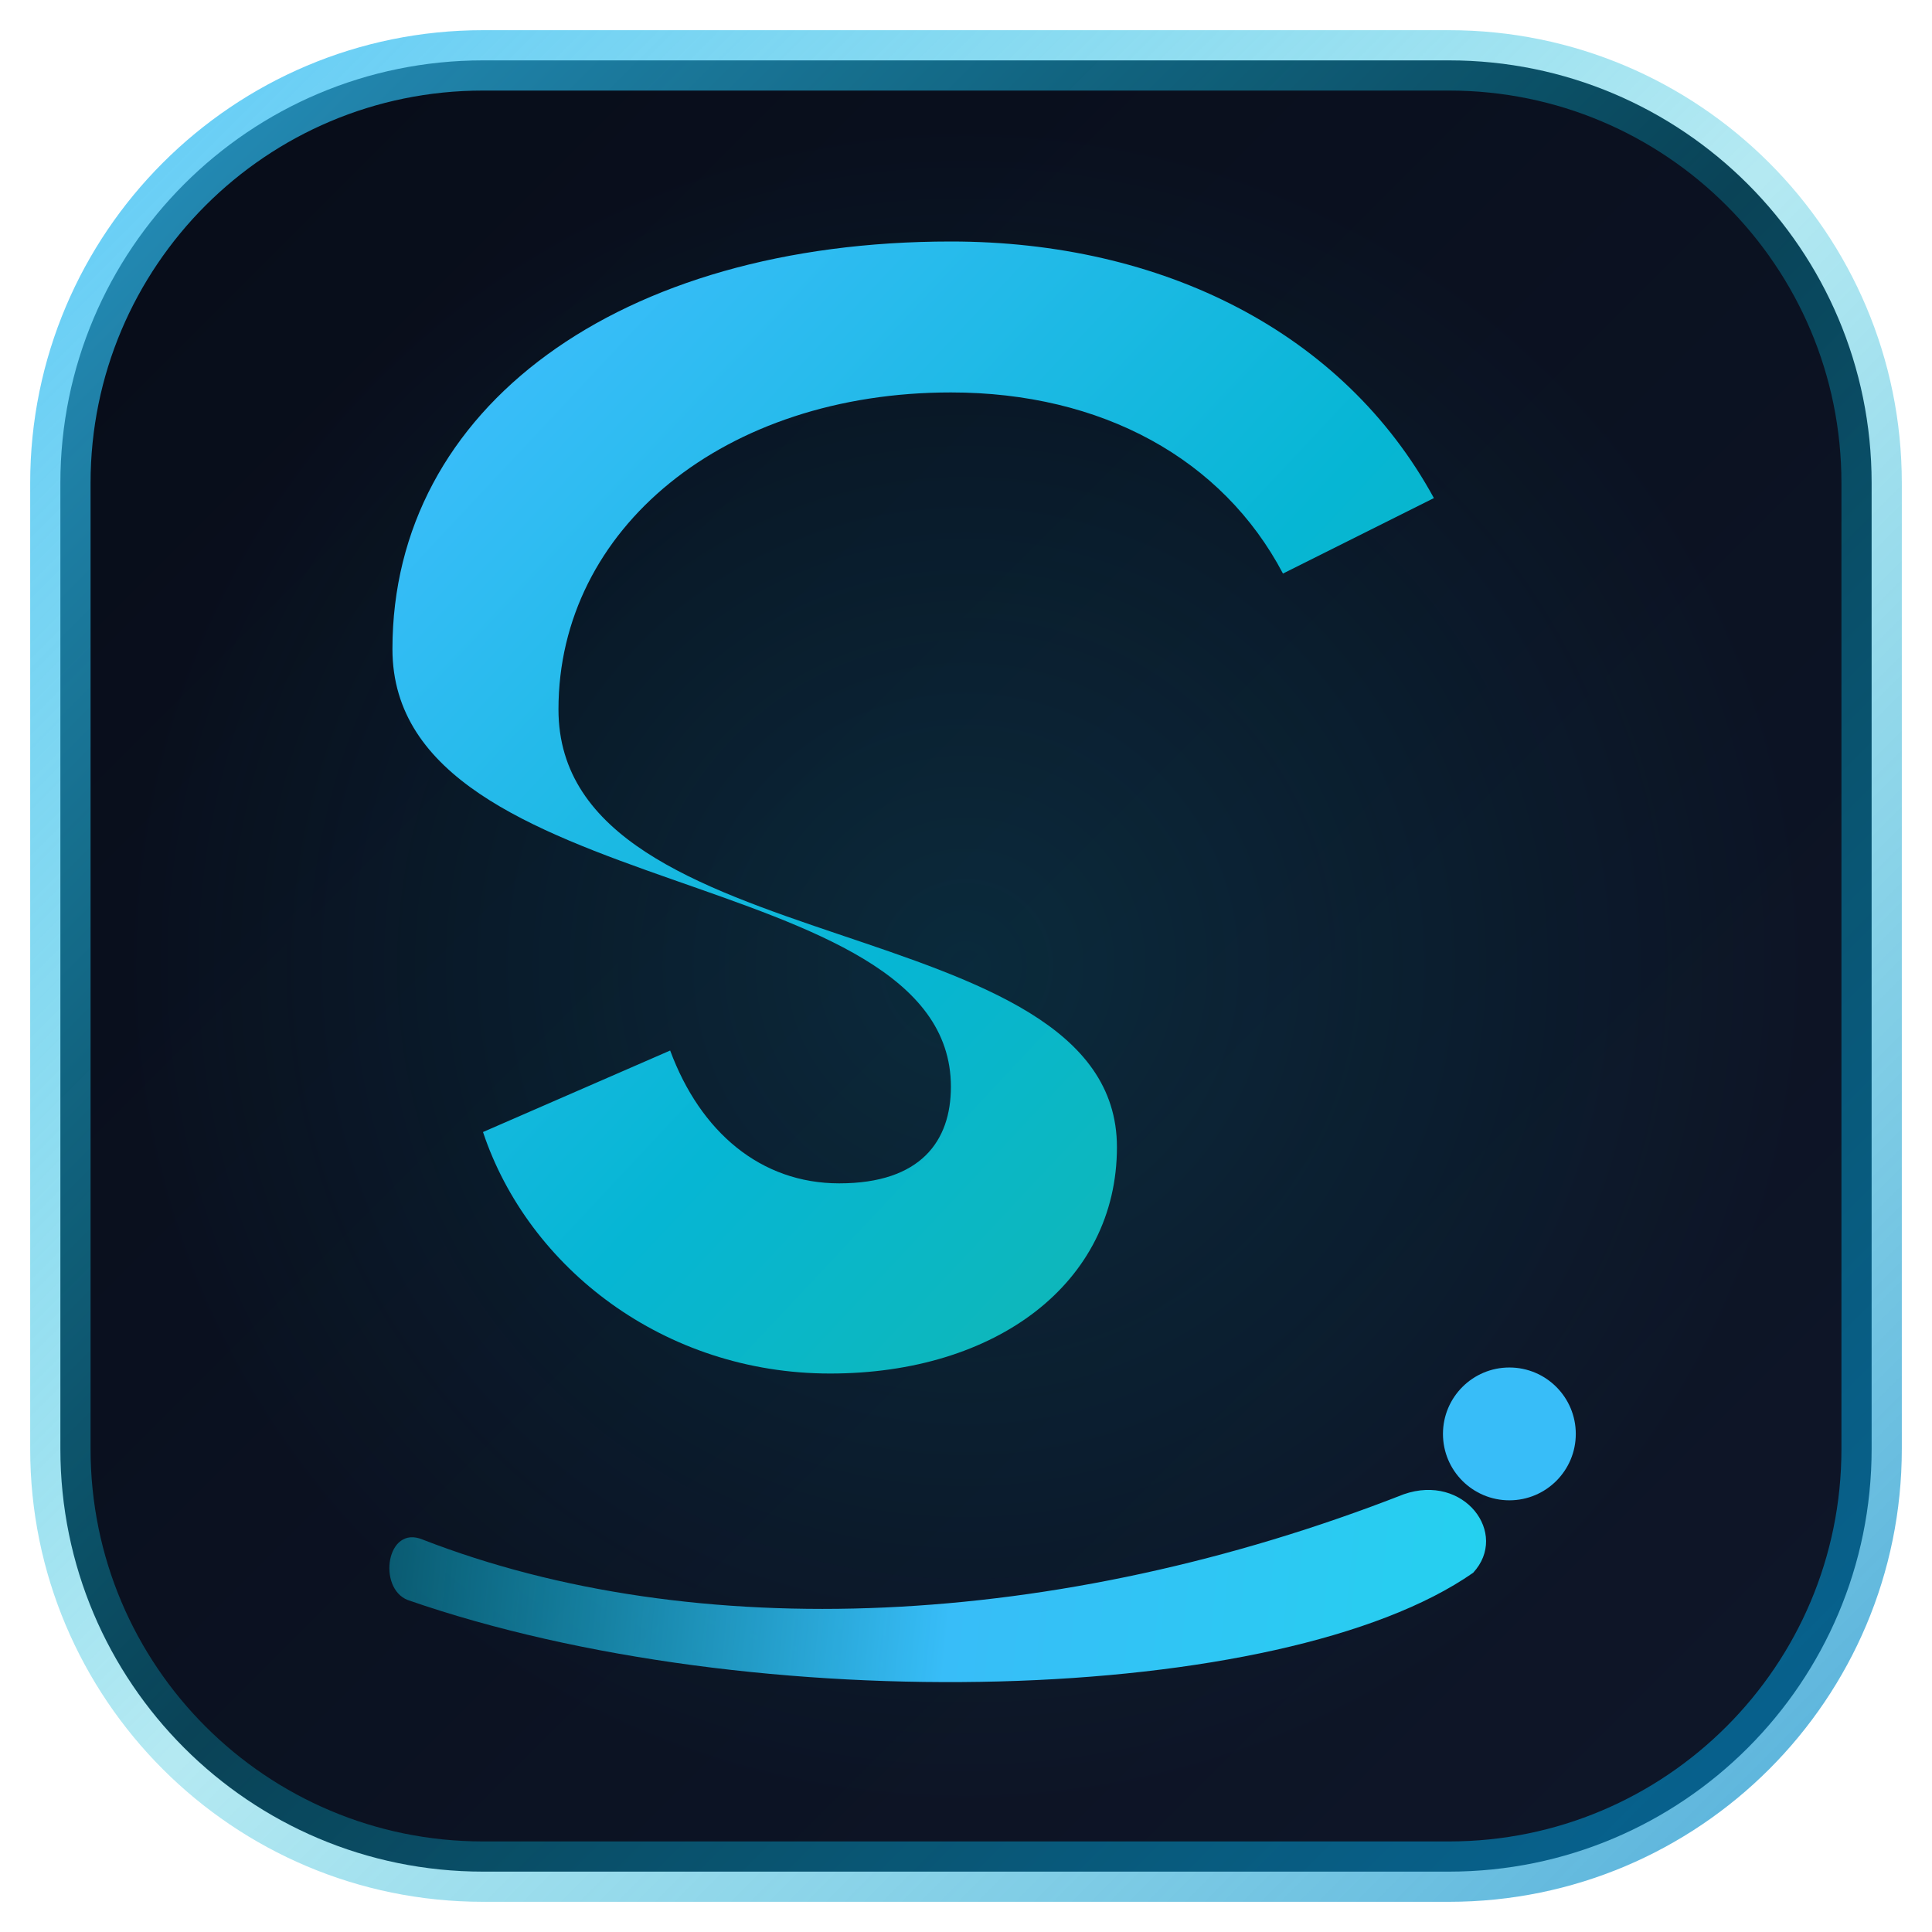
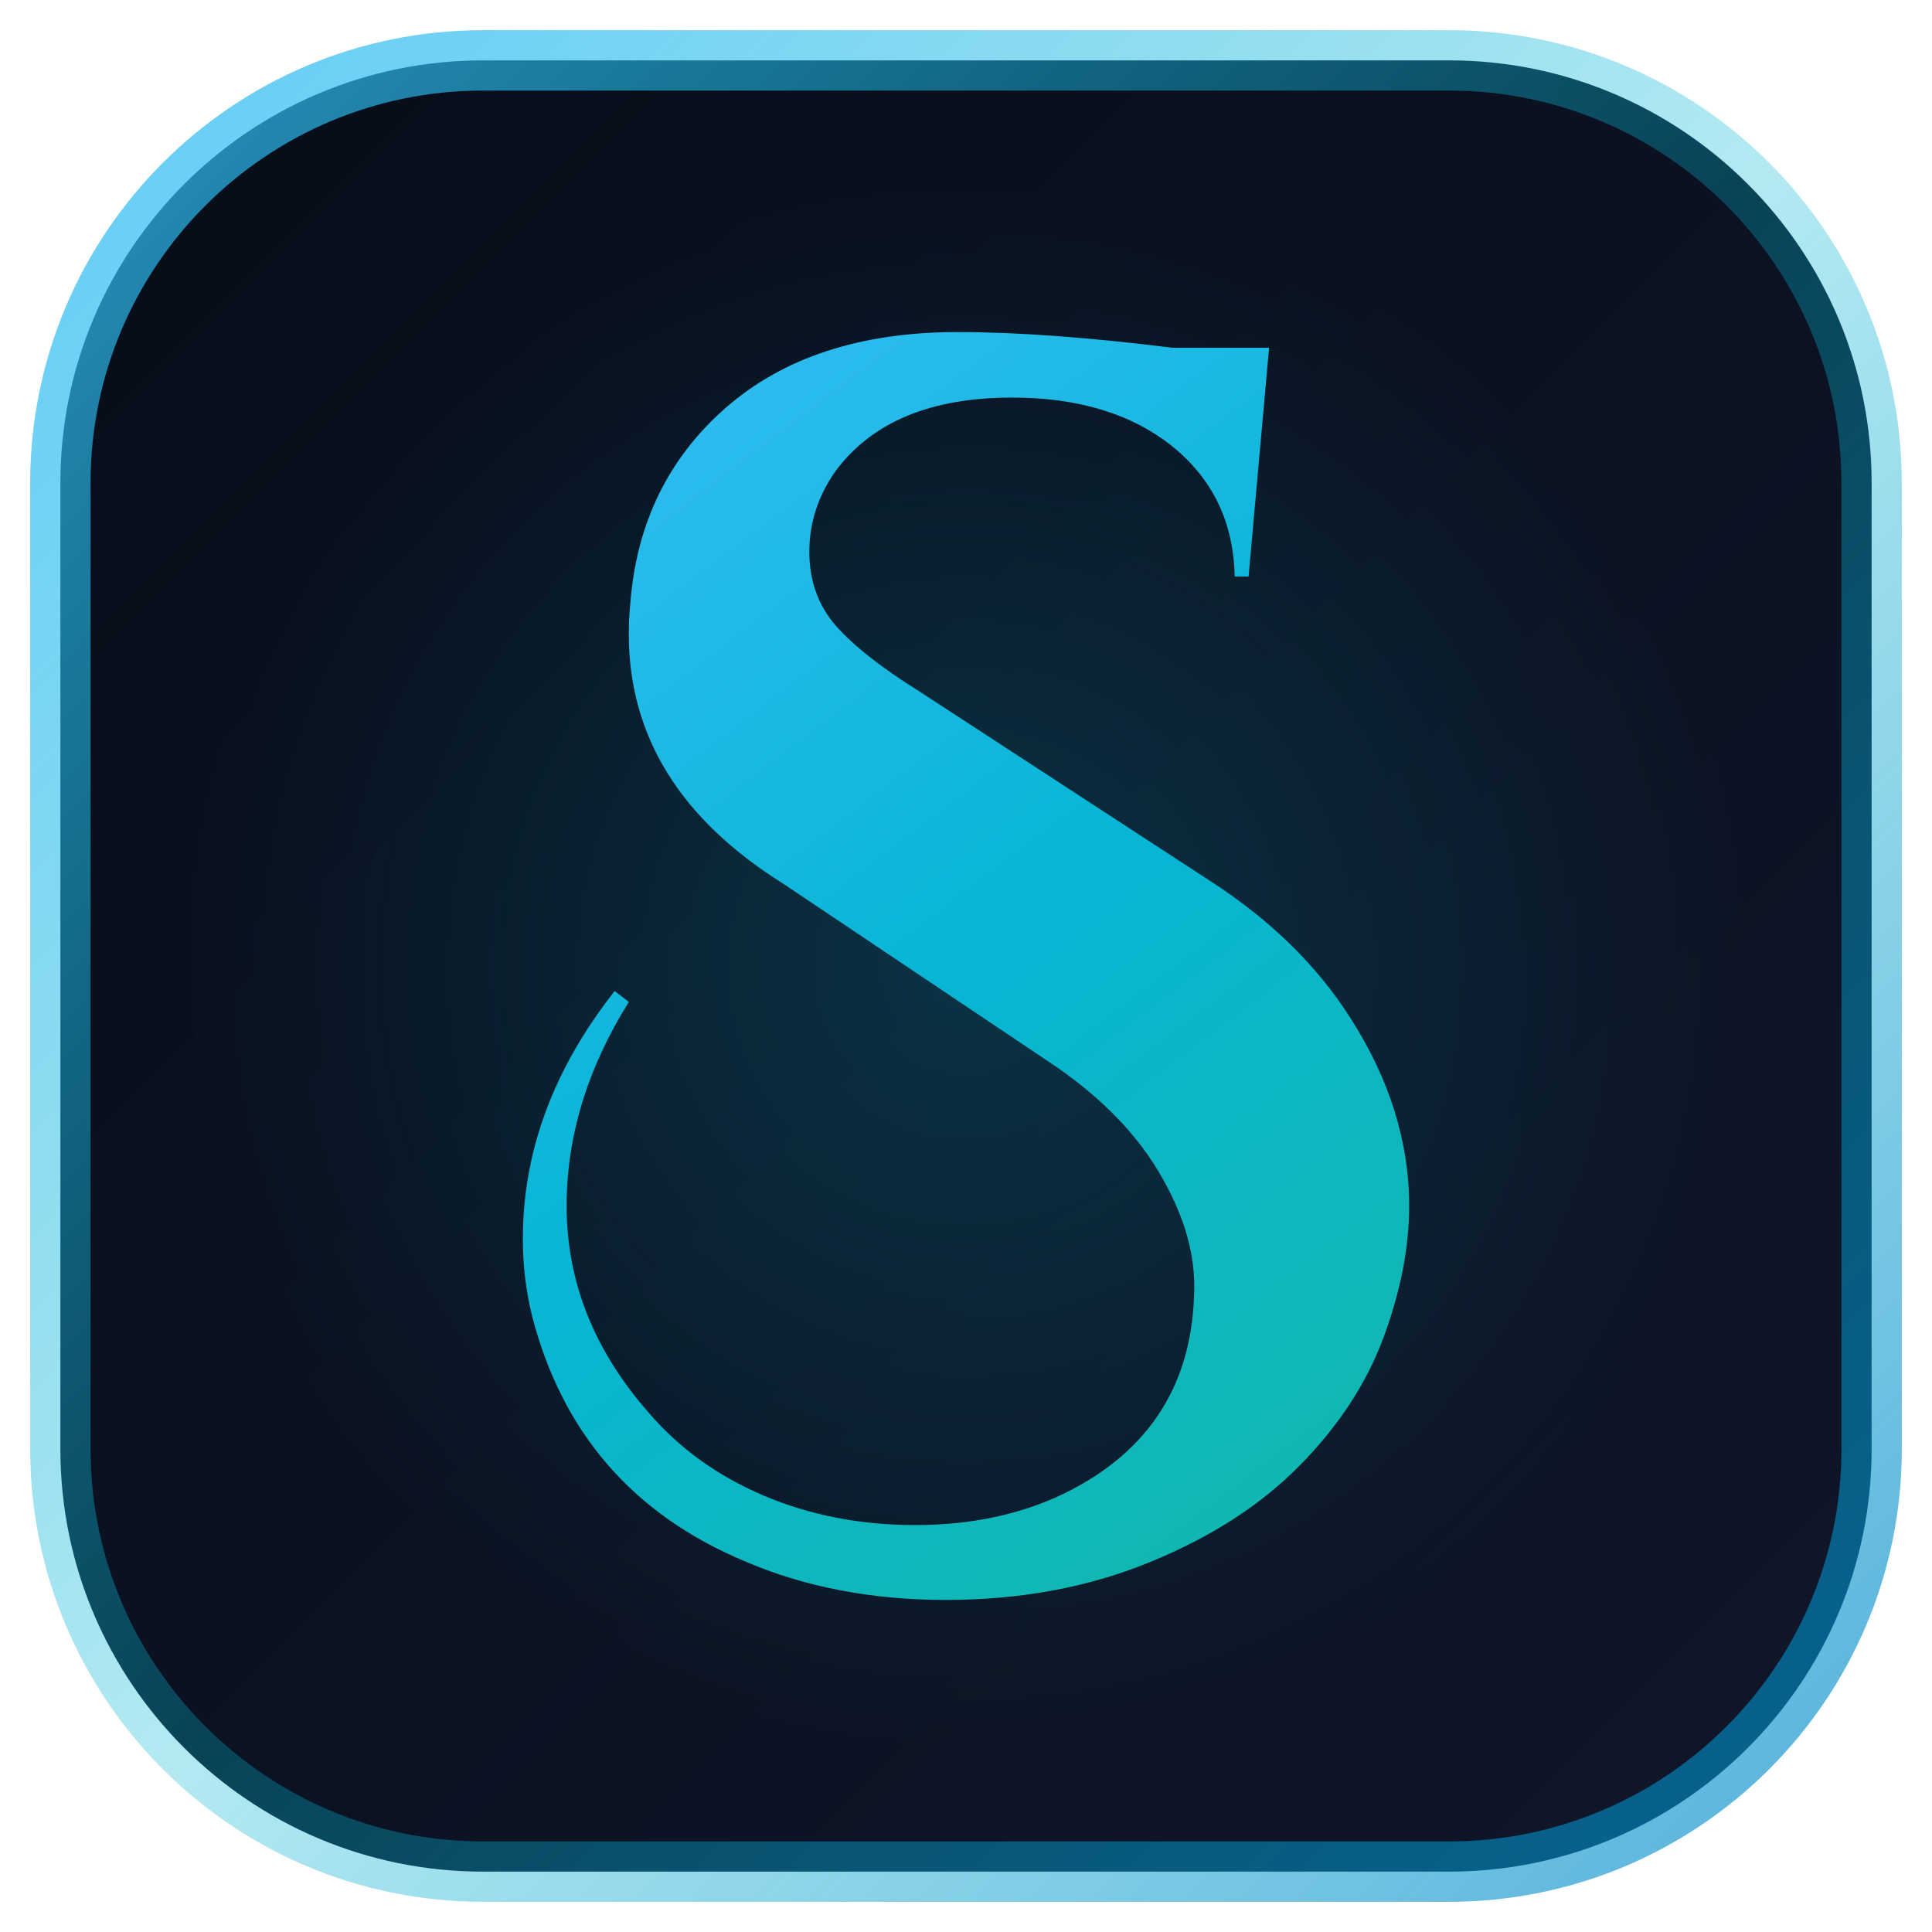
<svg xmlns="http://www.w3.org/2000/svg" viewBox="0 0 64 64" fill="none">
  <defs>
    <linearGradient id="bgGrad" x1="0" y1="0" x2="64" y2="64" gradientUnits="userSpaceOnUse">
      <stop offset="0%" stop-color="#070c18" />
      <stop offset="100%" stop-color="#0f172a" />
    </linearGradient>
    <linearGradient id="borderGrad" x1="0" y1="0" x2="64" y2="64" gradientUnits="userSpaceOnUse">
      <stop offset="0%" stop-color="#38bdf8" stop-opacity="0.8" />
      <stop offset="50%" stop-color="#06b6d4" stop-opacity="0.3" />
      <stop offset="100%" stop-color="#0284c7" stop-opacity="0.7" />
    </linearGradient>
-     <linearGradient id="kGrad" x1="16" y1="14" x2="48" y2="44" gradientUnits="userSpaceOnUse">
+     <linearGradient id="sGrad" x1="16" y1="11" x2="48" y2="53" gradientUnits="userSpaceOnUse">
      <stop offset="0%" stop-color="#38bdf8" />
      <stop offset="50%" stop-color="#06b6d4" />
      <stop offset="100%" stop-color="#14b8a6" />
    </linearGradient>
-     <linearGradient id="flourishGrad" x1="12" y1="46" x2="52" y2="50" gradientUnits="userSpaceOnUse">
-       <stop offset="0%" stop-color="#06b6d4" stop-opacity="0.4" />
-       <stop offset="50%" stop-color="#38bdf8" />
-       <stop offset="100%" stop-color="#22d3ee" />
-     </linearGradient>
-     <radialGradient id="coreAura" cx="32" cy="32" r="28" gradientUnits="userSpaceOnUse">
-       <stop offset="0%" stop-color="#06b6d4" stop-opacity="0.15" />
+     <radialGradient id="coreAura" cx="32" cy="32" r="26" gradientUnits="userSpaceOnUse">
+       <stop offset="0%" stop-color="#06b6d4" stop-opacity="0.2" />
      <stop offset="100%" stop-color="#06b6d4" stop-opacity="0" />
    </radialGradient>
  </defs>
  <rect x="2" y="2" width="60" height="60" rx="14" fill="url(#bgGrad)" />
  <rect x="2" y="2" width="60" height="60" rx="14" fill="url(#coreAura)" />
  <rect x="2" y="2" width="60" height="60" rx="14" stroke="url(#borderGrad)" stroke-width="2" />
-   <path d="M 42.5 19 C 40.5 15.2 36.5 13 31.5 13 C 24 13 18.5 17.5 18.5 23.5 C 18.5 32 37 30 37 38 C 37 42.5 33 45.5 27.5 45.5 C 22 45.5 17.5 42 16 37.5 L 22.2 34.8 C 23.2 37.5 25.2 39.2 27.8 39.2 C 30.5 39.2 31.5 37.8 31.5 36 C 31.5 28.5 13 30 13 21.5 C 13 13.5 20.5 8 31.5 8 C 38.5 8 44.5 11 47.5 16.5 Z" fill="url(#kGrad)" />
-   <path d="M 14 51 C 23 54.5 35 54 46.5 49.5 C 48.5 48.8 50 50.8 48.8 52.1 C 42.5 56.5 25 57 13.5 53 C 12.5 52.6 12.8 50.5 14 51 Z" fill="url(#flourishGrad)" />
-   <circle cx="50" cy="47.5" r="2.2" fill="#38bdf8" />
+   <path d="M20.36 32.83L20.83 33.19Q18.77 36.49 18.77 39.95L18.77 39.95Q18.77 43.71 21.50 46.81L21.50 46.81Q23 48.56 25.29 49.54Q27.59 50.52 30.32 50.52Q33.06 50.52 35.22 49.49L35.22 49.49Q39.56 47.38 39.56 42.58L39.56 42.58Q39.56 40.77 38.35 38.76Q37.13 36.75 34.71 35.15L34.71 35.15L25.94 29.27Q20.83 26.07 20.83 21.01L20.83 21.01Q20.83 20.49 20.88 19.98L20.88 19.98Q21.19 16 24.05 13.50Q26.92 11 31.72 11L31.72 11Q34.66 11 38.84 11.52L38.84 11.52L42.04 11.52L41.36 19.10L40.90 19.10Q40.85 16.42 38.84 14.79Q36.82 13.17 33.52 13.17L33.52 13.17Q29.50 13.17 27.69 15.59L27.69 15.59Q26.81 16.83 26.81 18.28Q26.81 19.72 27.69 20.73Q28.57 21.73 30.48 22.92L30.48 22.92L40.13 29.21Q43.07 31.12 44.72 33.70L44.72 33.70Q46.68 36.75 46.68 39.95L46.68 39.95Q46.68 42.01 45.83 44.31Q44.98 46.60 43.04 48.56Q41.11 50.52 38.06 51.76Q35.02 53 31.33 53Q27.64 53 24.65 51.71L24.65 51.71Q19.13 49.39 17.63 43.61L17.63 43.61Q17.32 42.37 17.32 41.03L17.32 41.03Q17.32 36.70 20.36 32.83L20.36 32.83Z" fill="url(#sGrad)" />
</svg>
